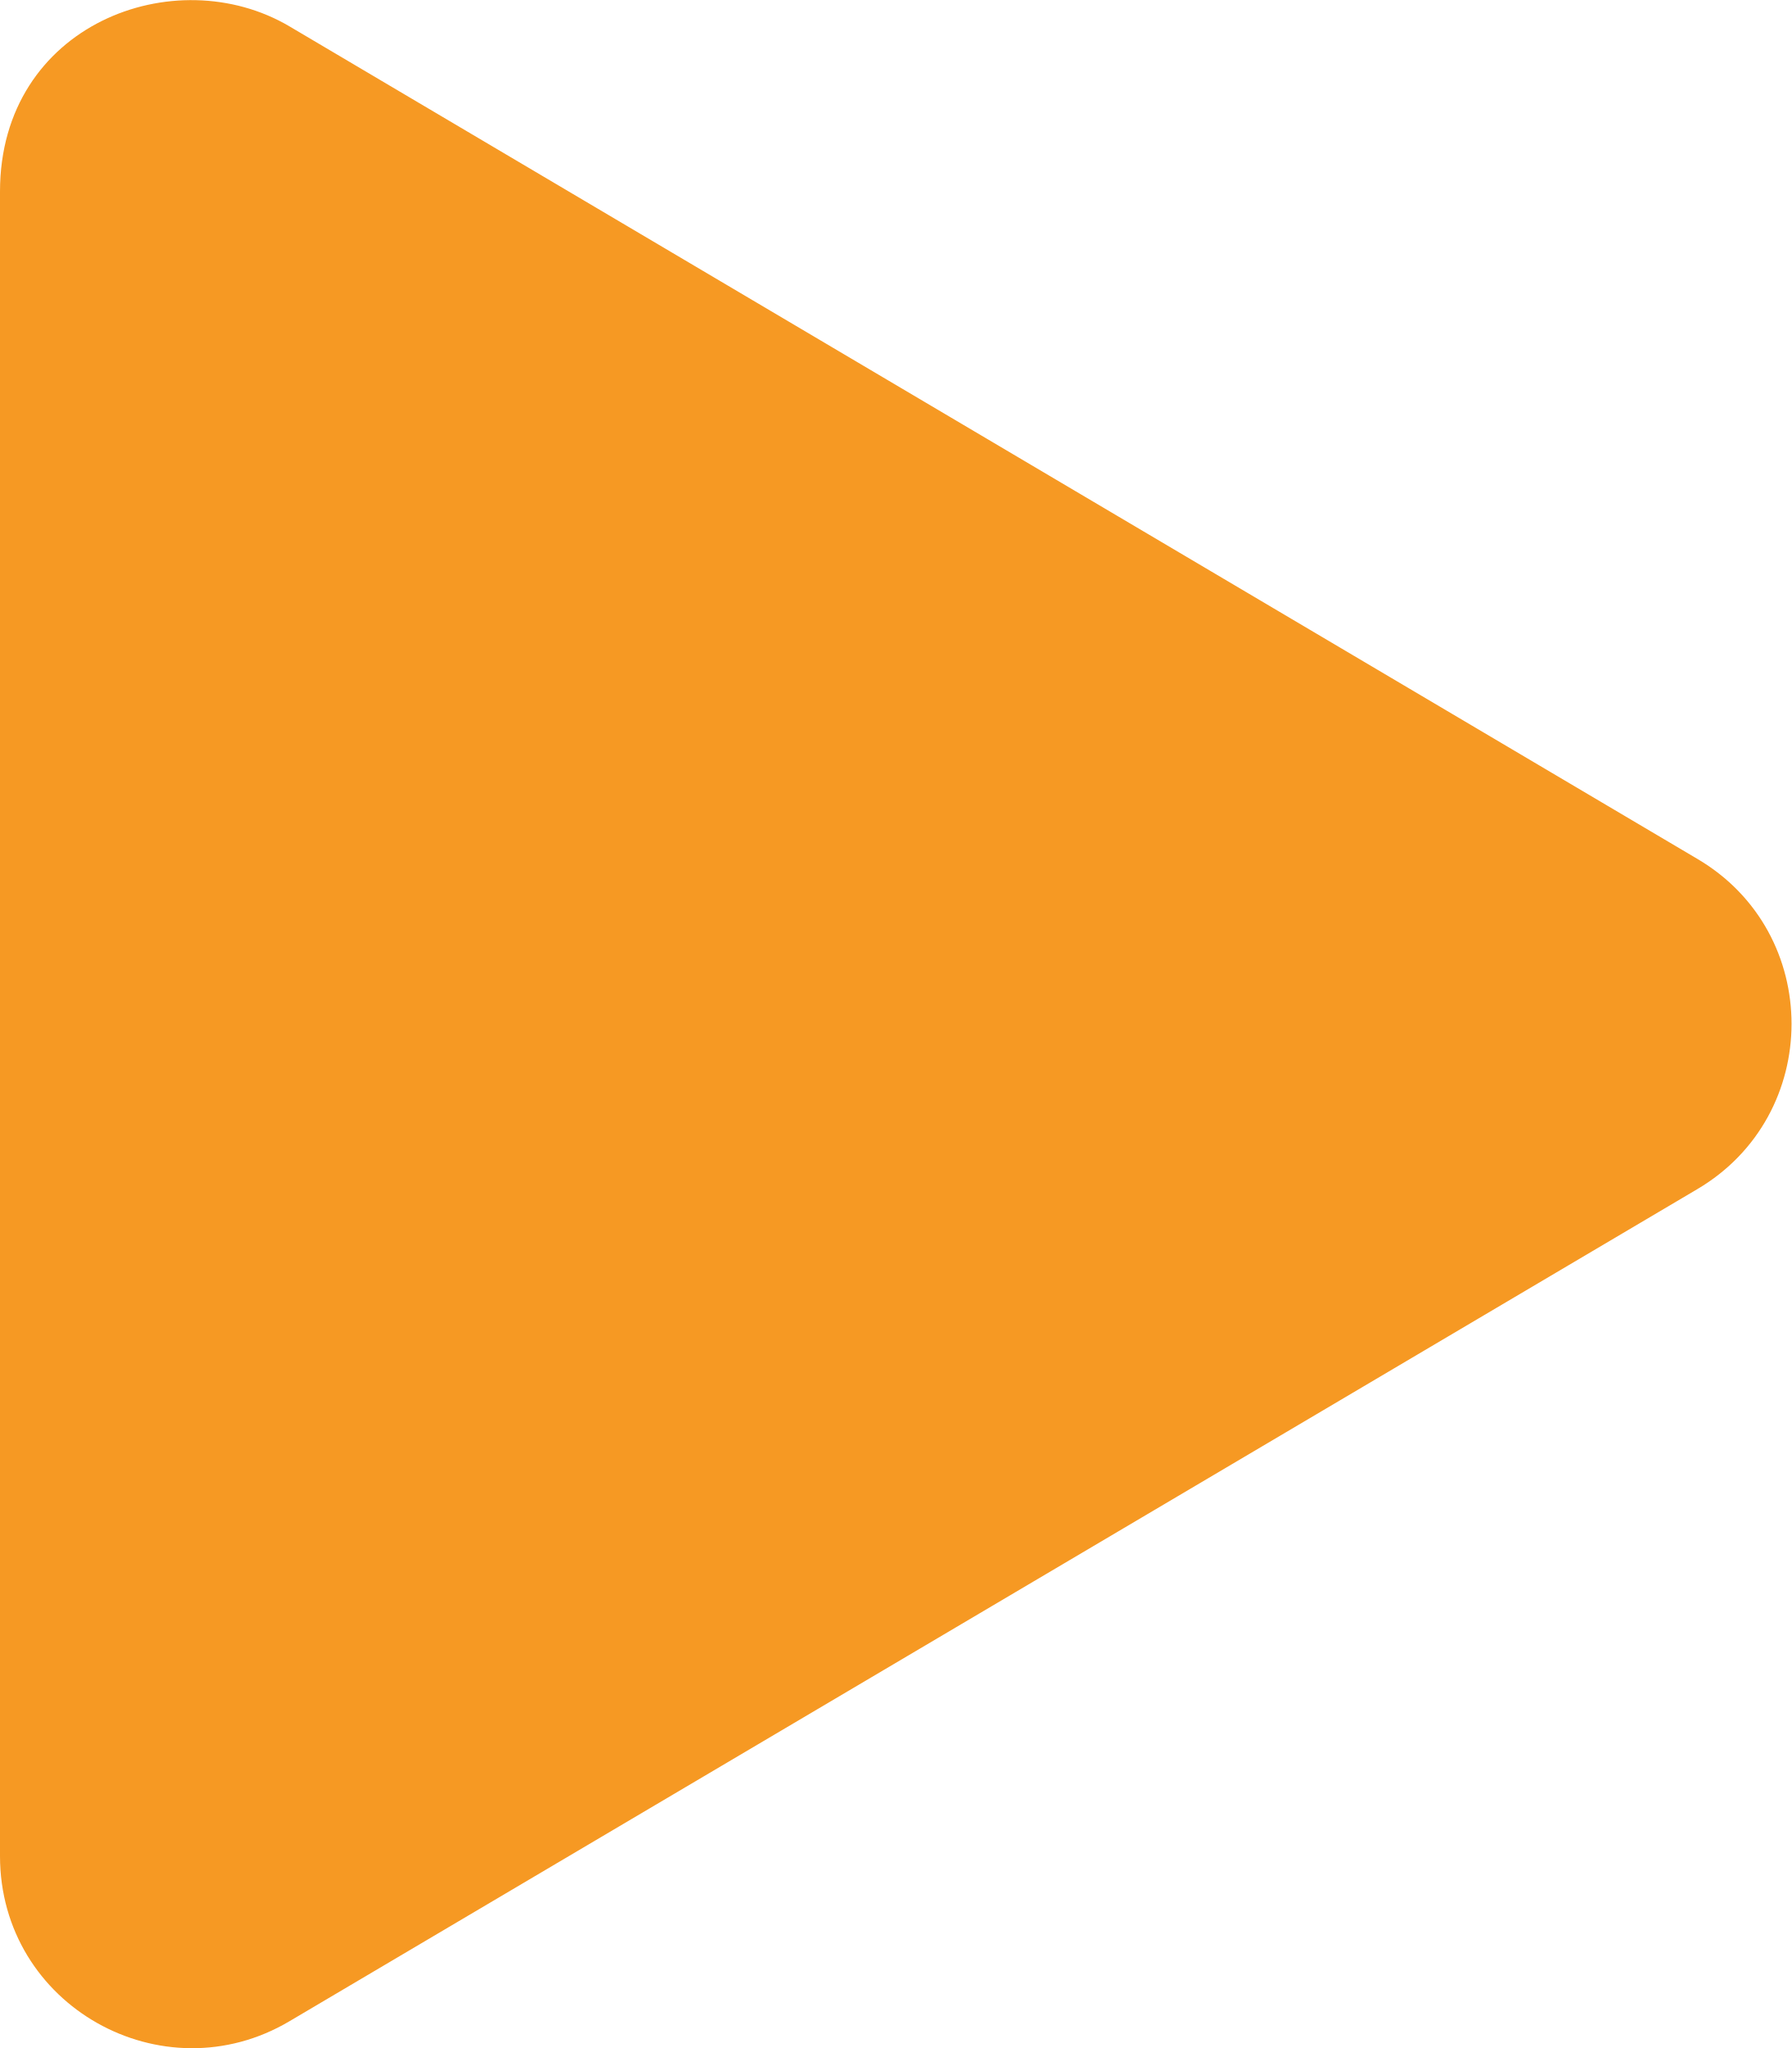
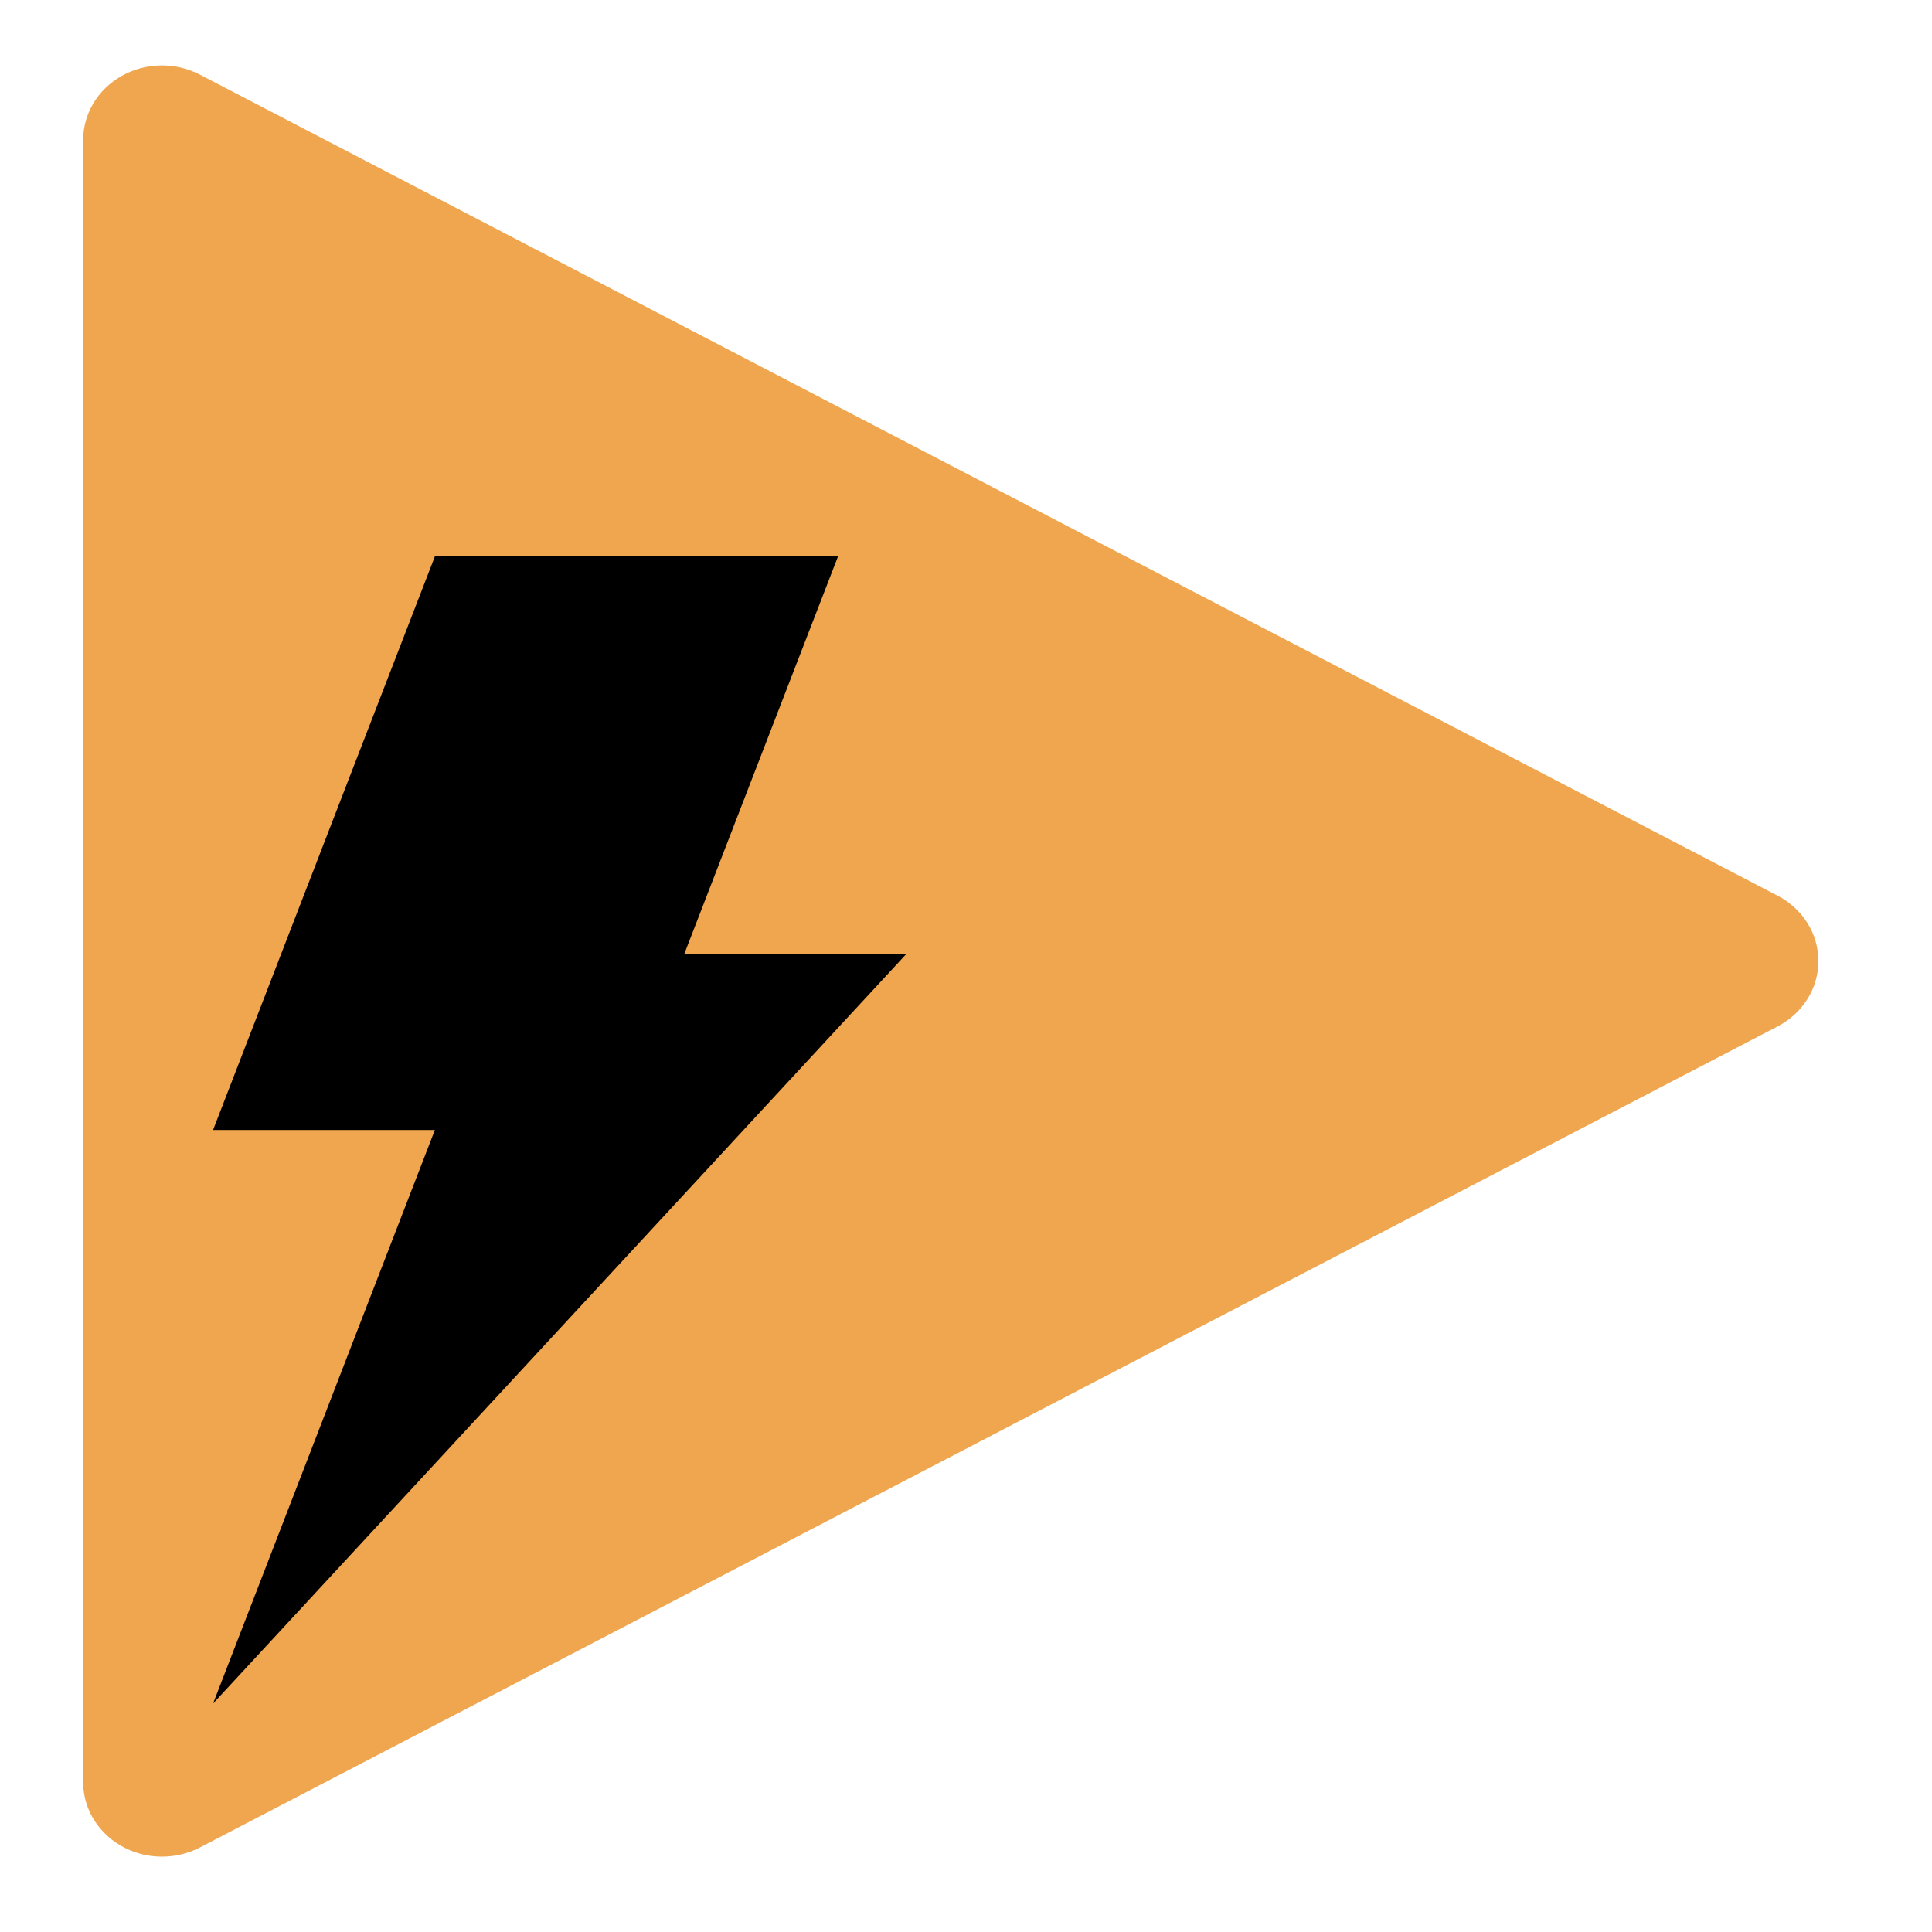
- <svg xmlns="http://www.w3.org/2000/svg" fill="#F69923" height="100%" width="100%" viewBox="0 0 448 512" aria-hidden="true" role="img" style="vertical-align: -0.125em;" aria-describedby="pf-tooltip-368">
-   <path d="M424.4 214.7L72.4 6.6C43.8-10.3 0 6.1 0 47.9V464c0 37.5 40.7 60.1 72.4 41.3l352-208c31.4-18.5 31.5-64.1 0-82.6z" />
+ <svg xmlns="http://www.w3.org/2000/svg" width="32" height="32">
+   <defs>
+     <style>.cls-1 {
+         fill: none;
+       }</style>
+   </defs>
+   <g class="layer">
+     <path d="m2.683,30.752a1.306,1.236 0 0 1 -1.306,-1.236l0,-27.196a1.306,1.236 0 0 1 1.936,-1.083l26.129,13.598a1.306,1.236 0 0 1 0,2.166l-26.129,13.598a1.307,1.237 0 0 1 -0.63,0.153z" fill="#efa64f" id="svg_1" />
+     <polygon id="svg_2" points="15.005,15.808 11.331,15.808 13.88,9.216 7.203,9.216 3.529,18.716 7.203,18.716 3.529,28.216 " />
+   </g>
</svg>
